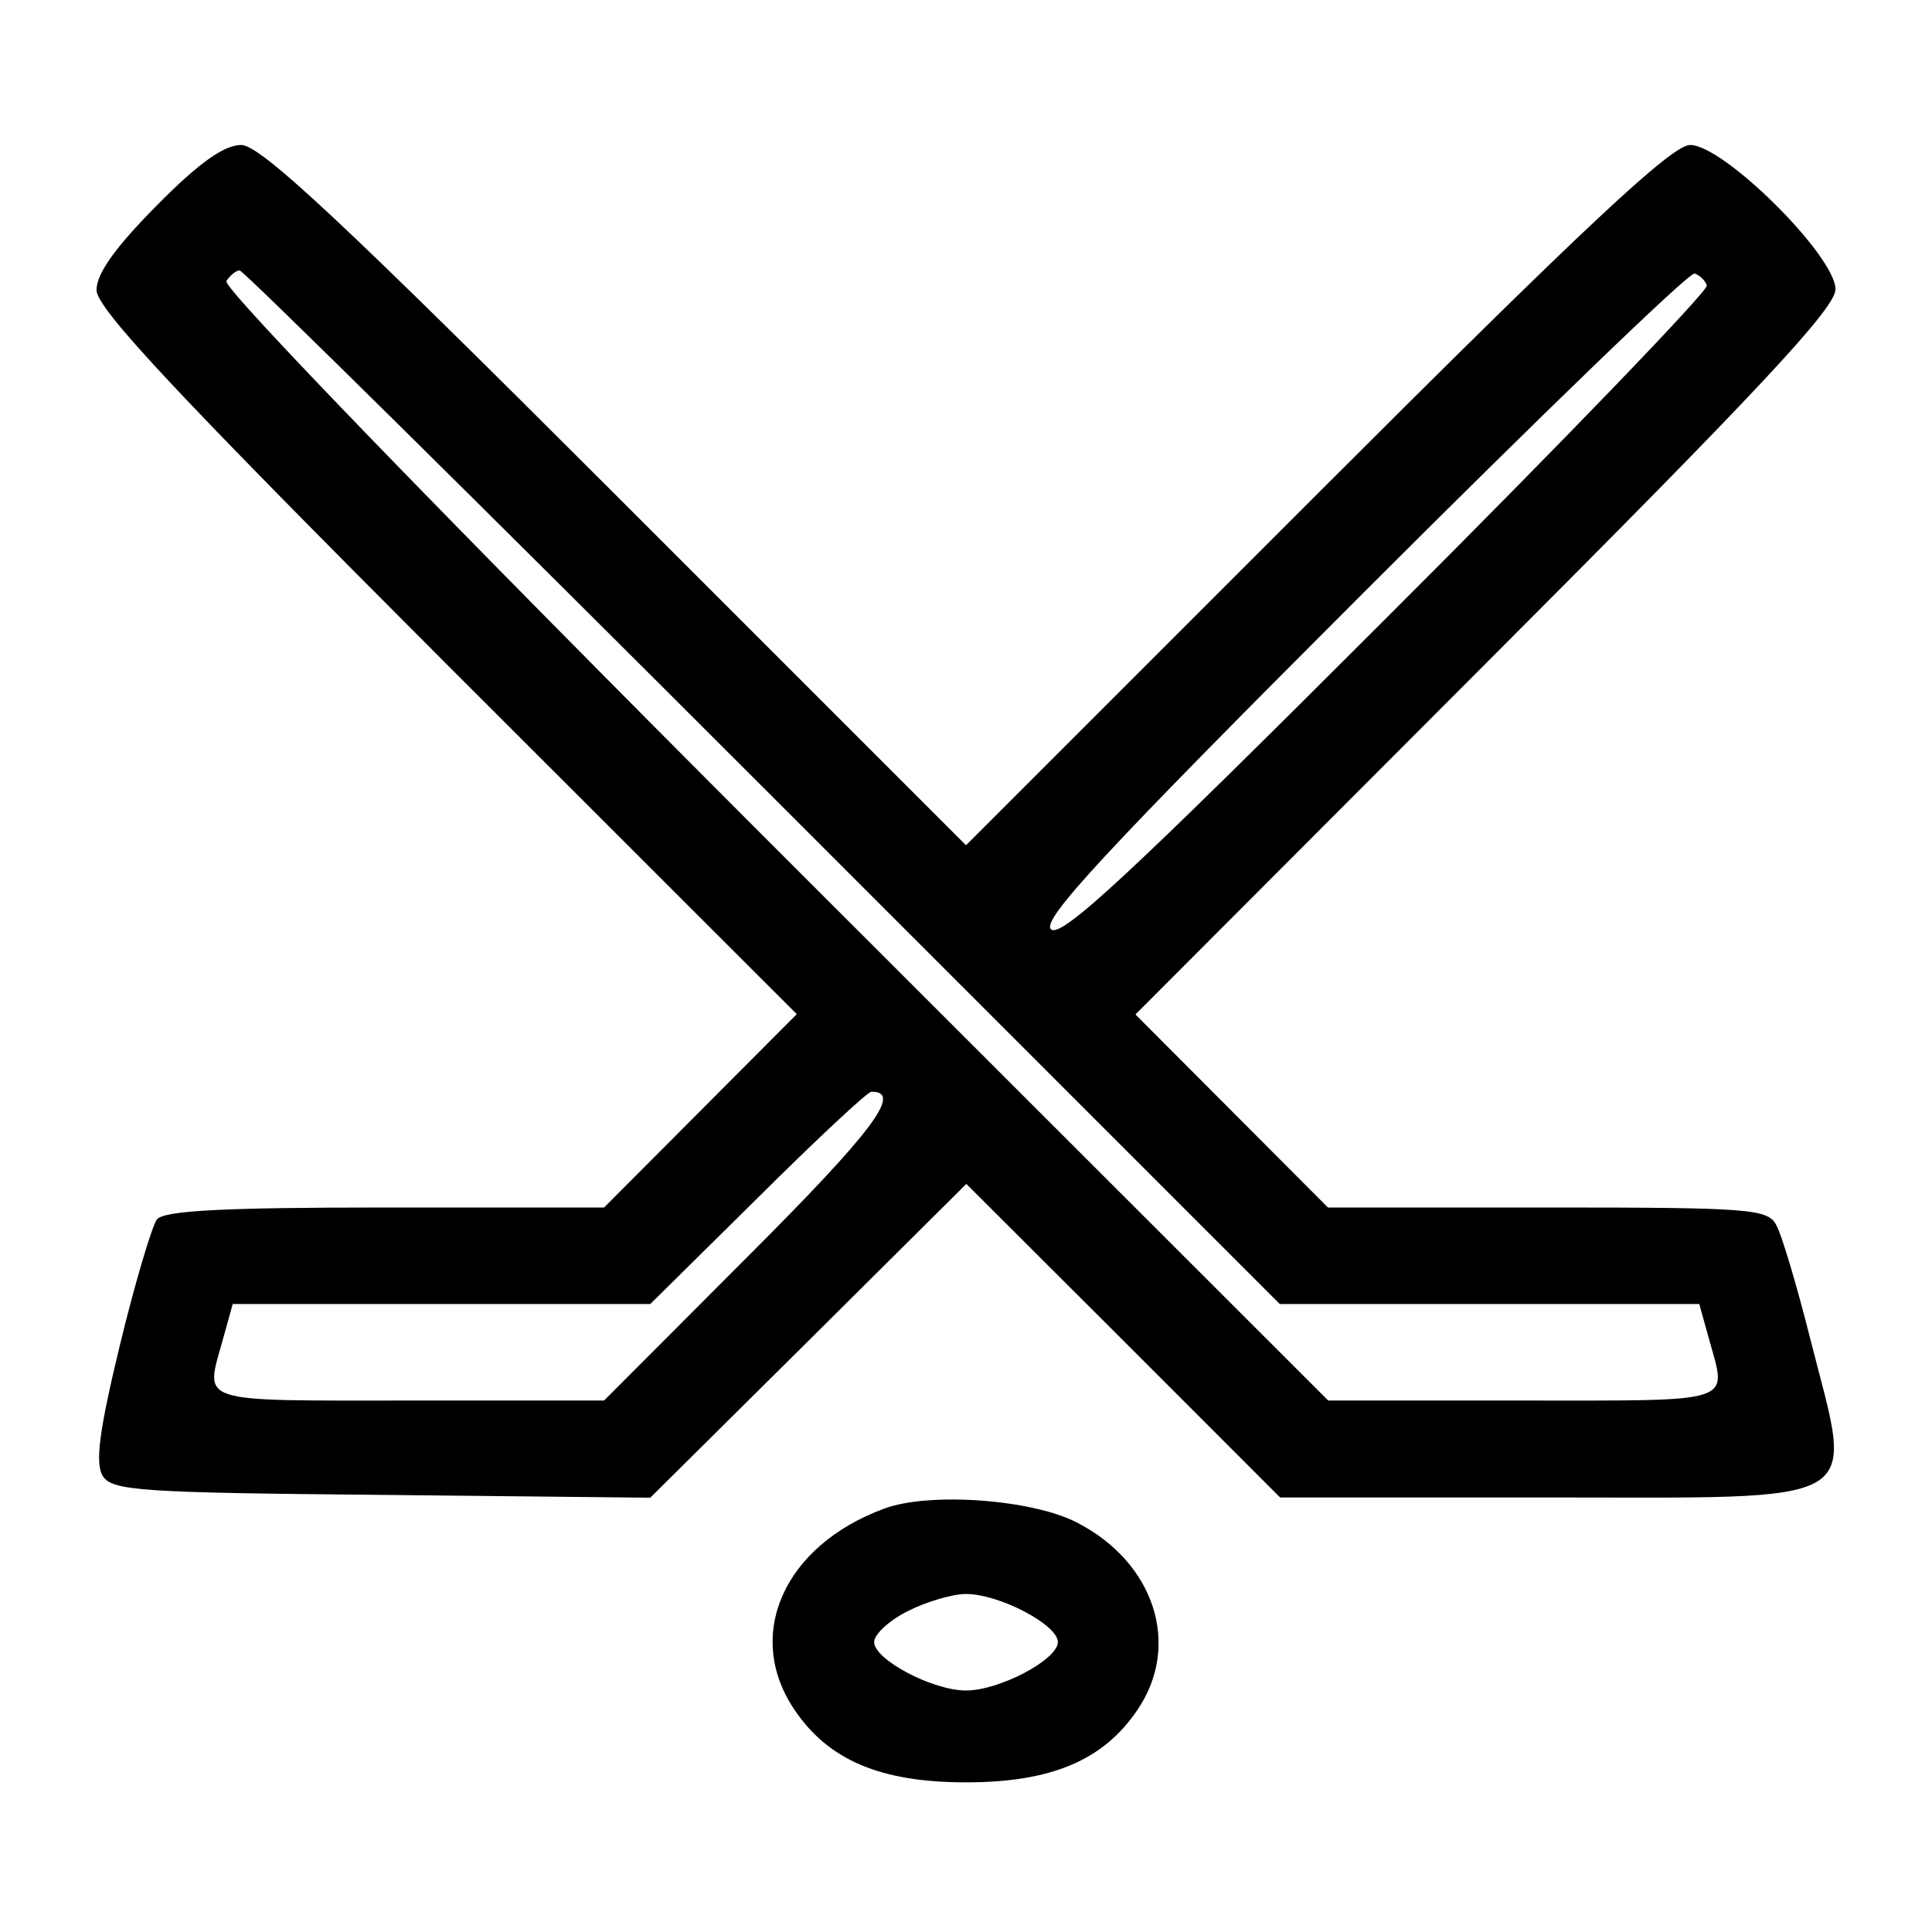
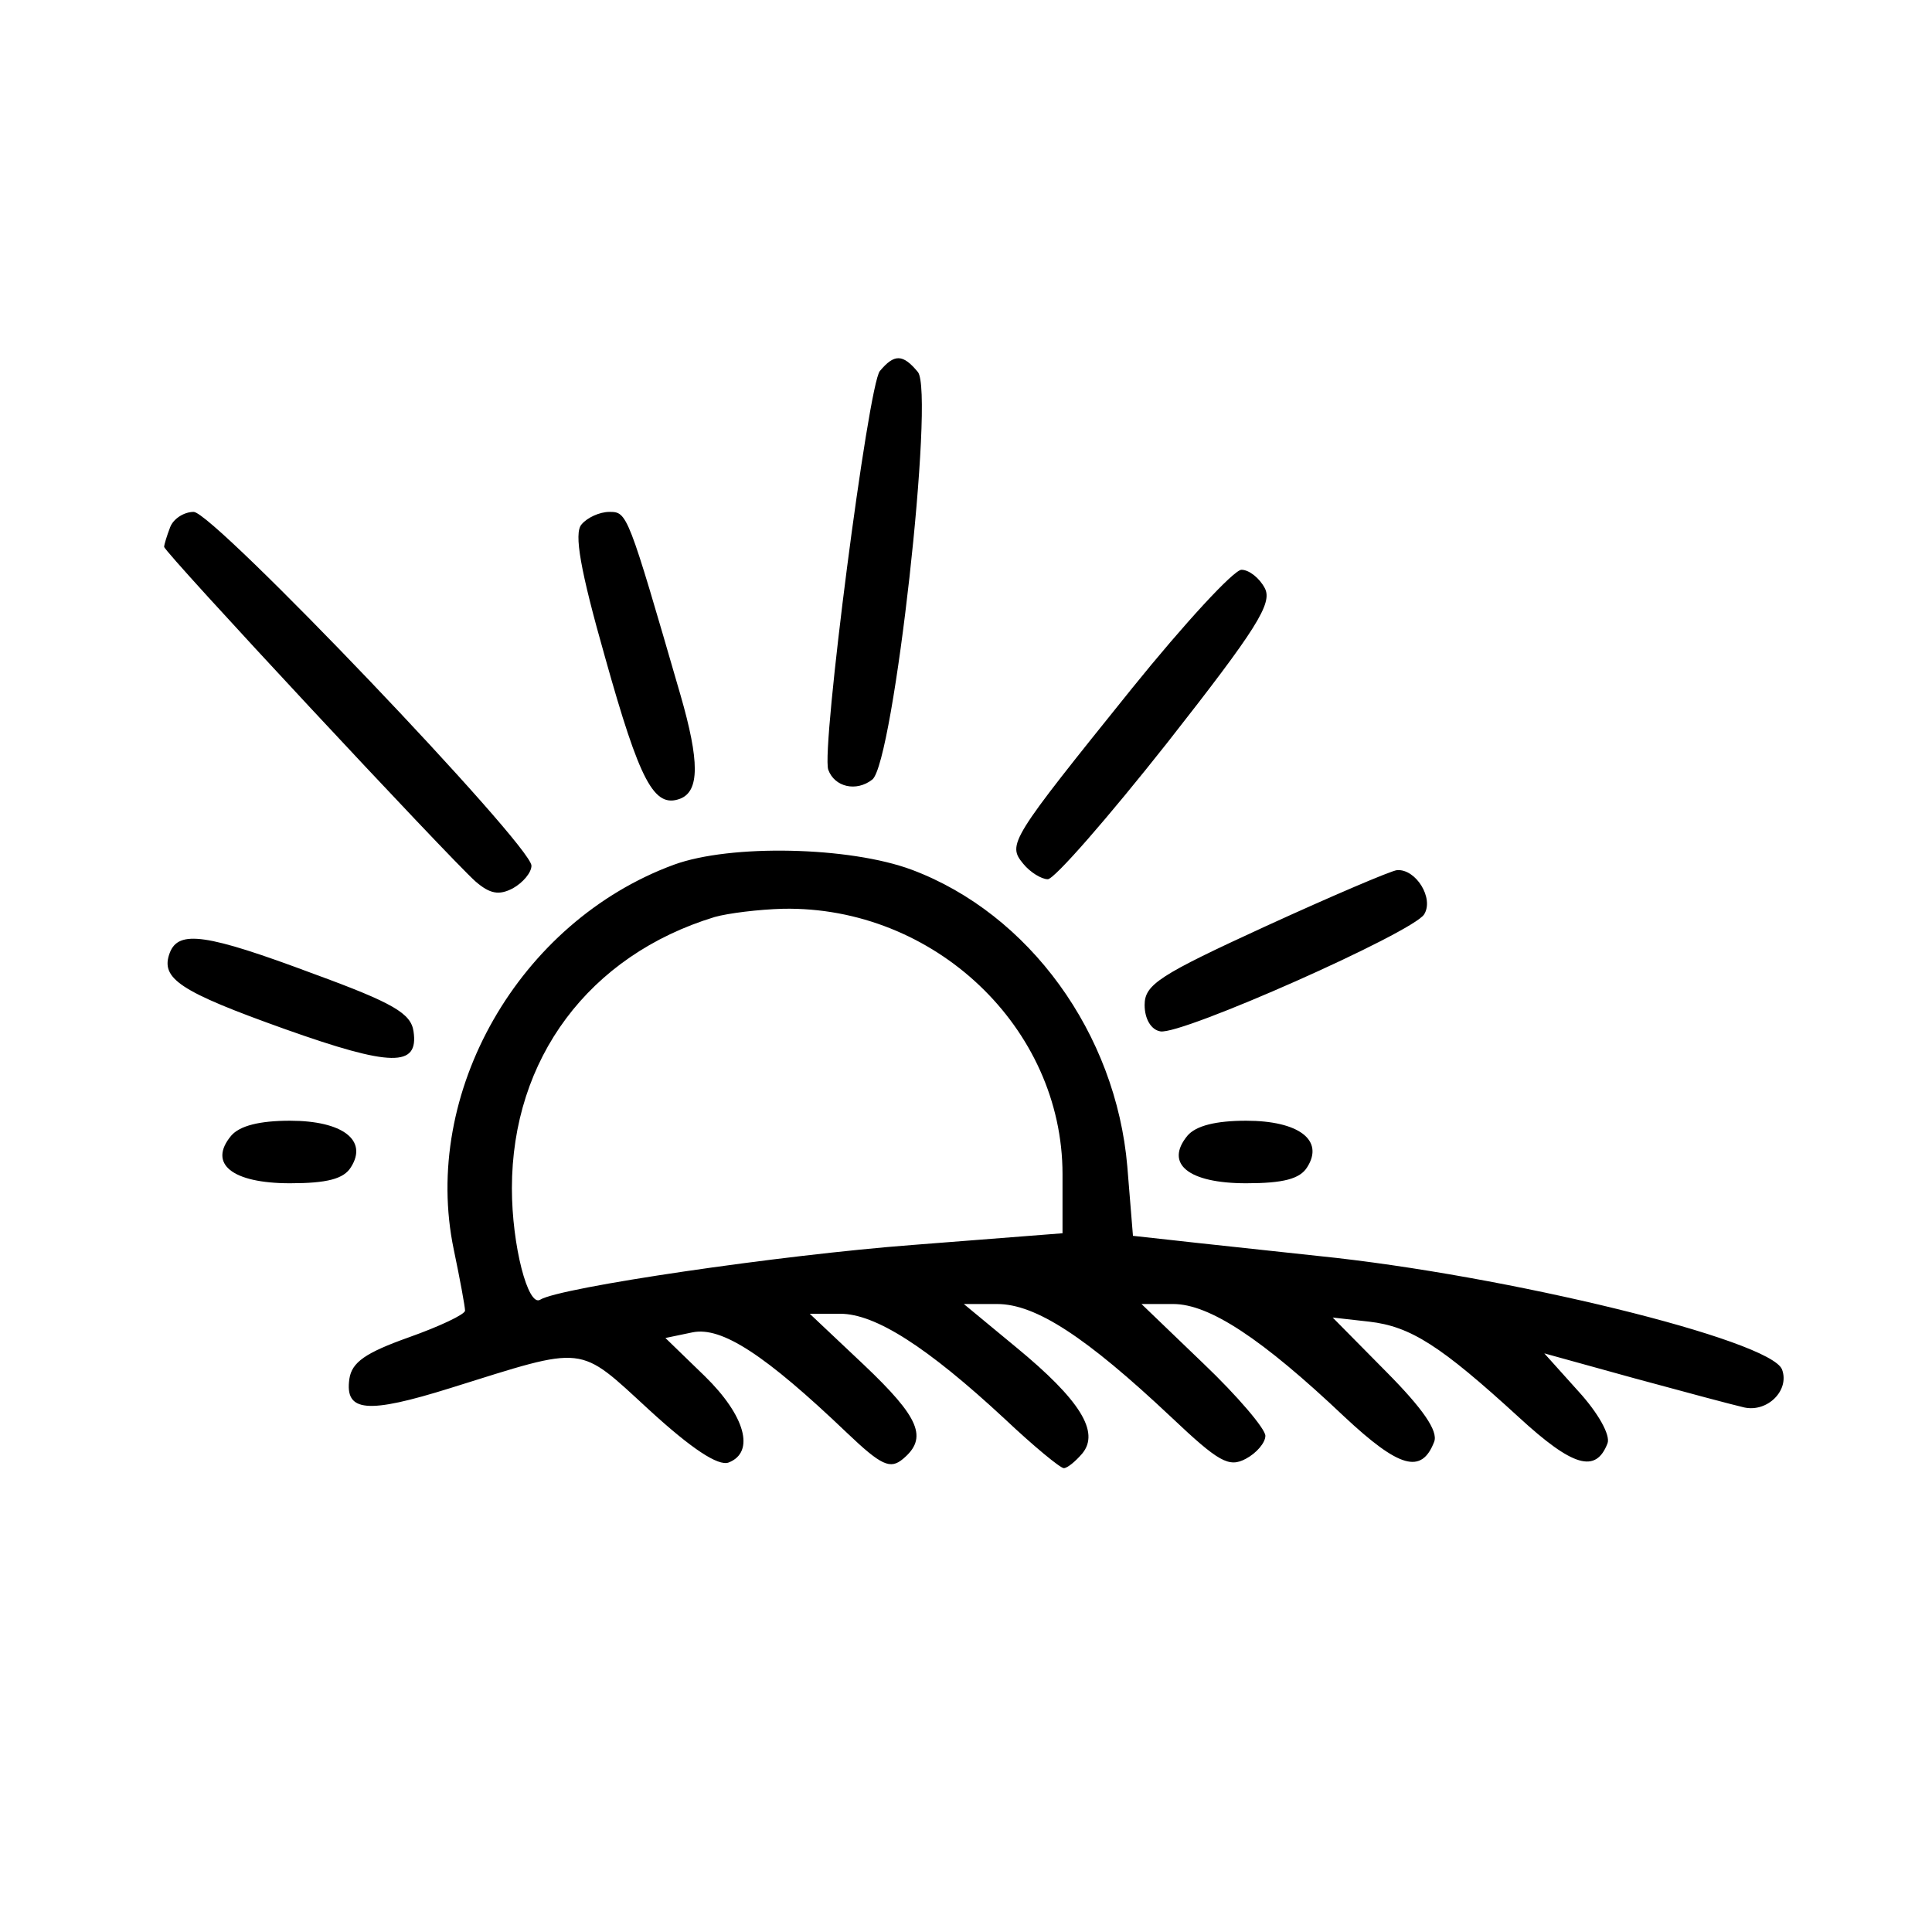
<svg xmlns="http://www.w3.org/2000/svg" width="24px" height="24px" viewBox="0 0 24 24" version="1.1">
  <g id="surface1">
-     <path style=" stroke:none;fill-rule:evenodd;fill:rgb(0%,0%,0%);fill-opacity:1;" d="M 1.945 2.555 C 1.438 3.066 1.199 3.398 1.199 3.602 C 1.199 3.832 2.18 4.879 5.547 8.25 L 9.898 12.598 L 8.699 13.801 L 7.504 15 L 4.785 15 C 2.758 15 2.039 15.039 1.949 15.148 C 1.887 15.234 1.676 15.938 1.488 16.715 C 1.23 17.781 1.18 18.18 1.277 18.336 C 1.395 18.52 1.75 18.543 4.742 18.57 L 8.078 18.605 L 10.043 16.656 L 12.004 14.707 L 13.953 16.652 L 15.902 18.602 L 19.164 18.602 C 23.262 18.602 23.023 18.742 22.492 16.648 C 22.324 15.98 22.133 15.336 22.066 15.219 C 21.961 15.016 21.734 15 19.223 15 L 16.496 15 L 14.105 12.602 L 18.453 8.246 C 21.848 4.848 22.801 3.828 22.801 3.594 C 22.801 3.18 21.414 1.801 20.996 1.801 C 20.77 1.801 19.719 2.781 16.352 6.148 L 12 10.5 L 7.648 6.148 C 4.227 2.727 3.234 1.801 2.996 1.801 C 2.785 1.801 2.469 2.023 1.945 2.555 M 2.812 3.492 C 2.762 3.574 5.535 6.438 9.613 10.516 L 16.5 17.398 L 18.93 17.398 C 21.586 17.398 21.453 17.441 21.234 16.648 L 21.109 16.199 L 15.898 16.199 L 9.48 9.781 C 5.949 6.25 3.023 3.359 2.977 3.359 C 2.934 3.359 2.855 3.422 2.812 3.492 M 16.922 7.379 C 13.719 10.582 12.938 11.426 13.055 11.543 C 13.176 11.664 14.02 10.879 17.223 7.676 C 19.434 5.469 21.223 3.609 21.203 3.547 C 21.184 3.484 21.113 3.418 21.051 3.398 C 20.988 3.375 19.133 5.168 16.922 7.379 M 9.41 14.883 L 8.078 16.199 L 2.891 16.199 L 2.766 16.648 C 2.547 17.441 2.414 17.398 5.07 17.398 L 7.504 17.398 L 9.285 15.613 C 10.844 14.055 11.219 13.555 10.824 13.562 C 10.777 13.562 10.141 14.156 9.41 14.883 M 10.98 18.742 C 9.734 19.203 9.242 20.316 9.871 21.242 C 10.293 21.867 10.941 22.141 12 22.141 C 13.059 22.141 13.707 21.867 14.129 21.242 C 14.676 20.438 14.344 19.41 13.379 18.914 C 12.824 18.625 11.539 18.531 10.98 18.742 M 11.281 20.012 C 11.051 20.125 10.859 20.301 10.859 20.398 C 10.859 20.617 11.586 21 12 21 C 12.414 21 13.141 20.617 13.141 20.398 C 13.141 20.184 12.414 19.801 12 19.801 C 11.836 19.801 11.512 19.895 11.281 20.012 " />
+     <path style=" stroke:none;fill-rule:evenodd;fill:rgb(0%,0%,0%);fill-opacity:1;" d="M 10.93 4.609 C 10.785 4.781 10.199 9.312 10.289 9.562 C 10.367 9.777 10.637 9.84 10.836 9.684 C 11.102 9.473 11.613 4.879 11.402 4.621 C 11.215 4.395 11.109 4.395 10.93 4.609 M 2.113 6.551 C 2.074 6.652 2.039 6.766 2.039 6.793 C 2.039 6.859 5.57 10.648 5.906 10.949 C 6.086 11.105 6.199 11.125 6.371 11.035 C 6.496 10.965 6.602 10.84 6.602 10.754 C 6.602 10.5 2.652 6.359 2.406 6.359 C 2.285 6.359 2.152 6.445 2.113 6.551 M 7.223 6.516 C 7.129 6.625 7.207 7.078 7.516 8.164 C 7.949 9.711 8.125 10.043 8.449 9.922 C 8.691 9.828 8.691 9.457 8.453 8.633 C 7.797 6.371 7.793 6.359 7.57 6.359 C 7.449 6.359 7.293 6.43 7.223 6.516 M 14.062 8.551 C 12.543 10.438 12.512 10.488 12.711 10.73 C 12.797 10.836 12.938 10.922 13.016 10.922 C 13.098 10.922 13.766 10.156 14.5 9.227 C 15.613 7.809 15.812 7.492 15.711 7.305 C 15.645 7.18 15.516 7.078 15.422 7.078 C 15.328 7.078 14.715 7.742 14.062 8.551 M 8.371 10.742 C 6.449 11.449 5.23 13.574 5.637 15.523 C 5.715 15.895 5.777 16.234 5.777 16.281 C 5.777 16.328 5.461 16.477 5.078 16.613 C 4.539 16.805 4.371 16.922 4.34 17.129 C 4.281 17.543 4.562 17.566 5.598 17.242 C 7.297 16.711 7.172 16.695 8.066 17.516 C 8.594 18 8.922 18.215 9.051 18.168 C 9.383 18.039 9.258 17.586 8.754 17.094 L 8.266 16.621 L 8.602 16.551 C 8.965 16.477 9.504 16.828 10.523 17.801 C 10.949 18.207 11.059 18.254 11.215 18.125 C 11.531 17.863 11.426 17.613 10.73 16.953 L 10.059 16.32 L 10.438 16.32 C 10.875 16.32 11.52 16.734 12.48 17.625 C 12.84 17.965 13.172 18.238 13.215 18.238 C 13.258 18.238 13.359 18.156 13.445 18.055 C 13.664 17.789 13.418 17.391 12.625 16.738 L 11.973 16.199 L 12.387 16.199 C 12.867 16.199 13.492 16.609 14.547 17.602 C 15.141 18.164 15.266 18.234 15.477 18.121 C 15.609 18.051 15.719 17.922 15.719 17.836 C 15.719 17.75 15.375 17.344 14.949 16.938 L 14.18 16.199 L 14.574 16.199 C 15.023 16.199 15.676 16.629 16.699 17.598 C 17.383 18.238 17.66 18.316 17.816 17.91 C 17.867 17.777 17.676 17.5 17.223 17.043 L 16.555 16.367 L 17.008 16.418 C 17.523 16.477 17.895 16.715 18.867 17.605 C 19.539 18.223 19.824 18.305 19.969 17.93 C 20.008 17.828 19.852 17.551 19.609 17.285 L 19.184 16.812 L 20.301 17.121 C 20.918 17.289 21.531 17.453 21.668 17.484 C 21.957 17.547 22.234 17.27 22.137 17.012 C 21.996 16.645 18.711 15.84 16.375 15.602 C 15.652 15.523 14.84 15.438 14.566 15.406 L 14.074 15.352 L 14.004 14.492 C 13.863 12.836 12.785 11.352 11.328 10.805 C 10.555 10.516 9.074 10.484 8.371 10.742 M 15.719 11.508 C 14.402 12.113 14.219 12.23 14.219 12.484 C 14.219 12.66 14.301 12.793 14.414 12.812 C 14.672 12.863 17.547 11.586 17.691 11.359 C 17.816 11.16 17.59 10.793 17.355 10.809 C 17.281 10.816 16.547 11.129 15.719 11.508 M 8.879 11.391 C 7.316 11.867 6.359 13.152 6.359 14.762 C 6.359 15.469 6.559 16.242 6.711 16.145 C 6.957 15.992 9.695 15.59 11.34 15.465 L 13.199 15.32 L 13.199 14.586 C 13.199 12.766 11.605 11.254 9.727 11.289 C 9.426 11.297 9.047 11.344 8.879 11.391 M 2.109 11.836 C 1.988 12.156 2.23 12.316 3.543 12.785 C 4.863 13.254 5.203 13.258 5.137 12.812 C 5.105 12.59 4.891 12.461 3.898 12.098 C 2.562 11.598 2.219 11.551 2.109 11.836 M 2.871 14.109 C 2.582 14.457 2.883 14.699 3.602 14.699 C 4.062 14.699 4.27 14.645 4.359 14.5 C 4.574 14.164 4.254 13.922 3.602 13.922 C 3.227 13.922 2.977 13.984 2.871 14.109 M 14.75 14.109 C 14.465 14.457 14.762 14.699 15.48 14.699 C 15.941 14.699 16.148 14.645 16.238 14.5 C 16.453 14.164 16.133 13.922 15.48 13.922 C 15.105 13.922 14.855 13.984 14.75 14.109 " />
  </g>
</svg>
